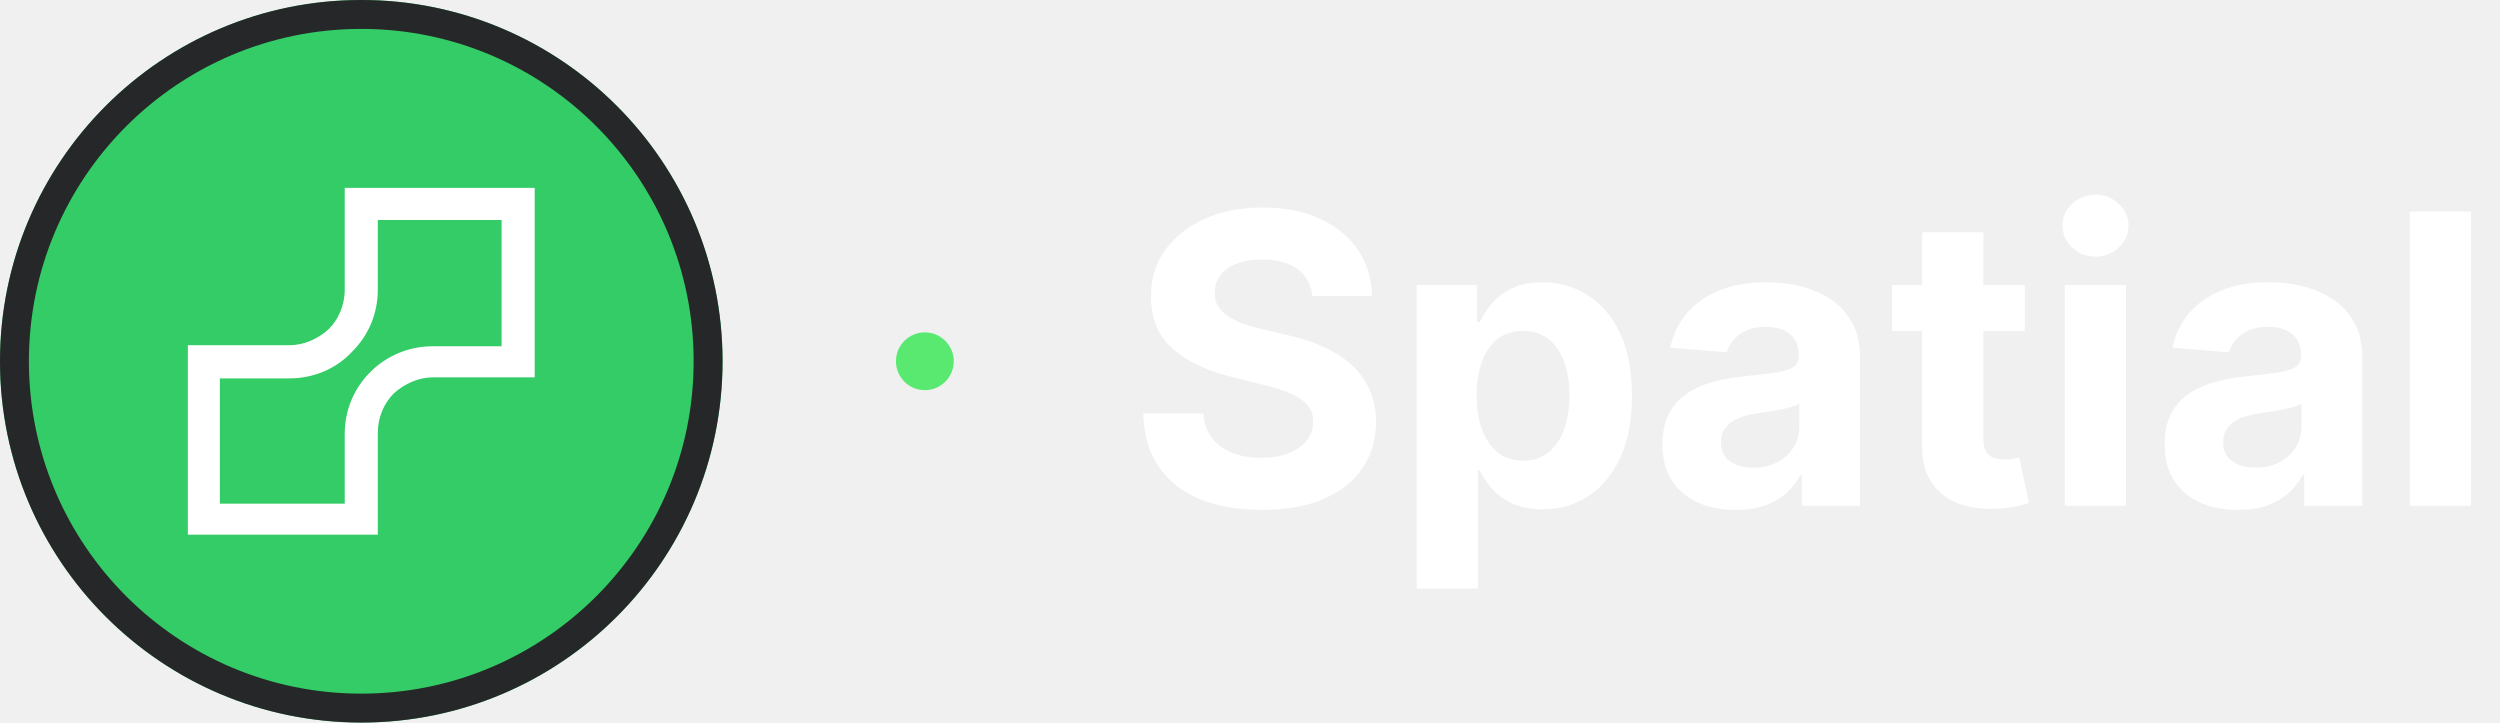
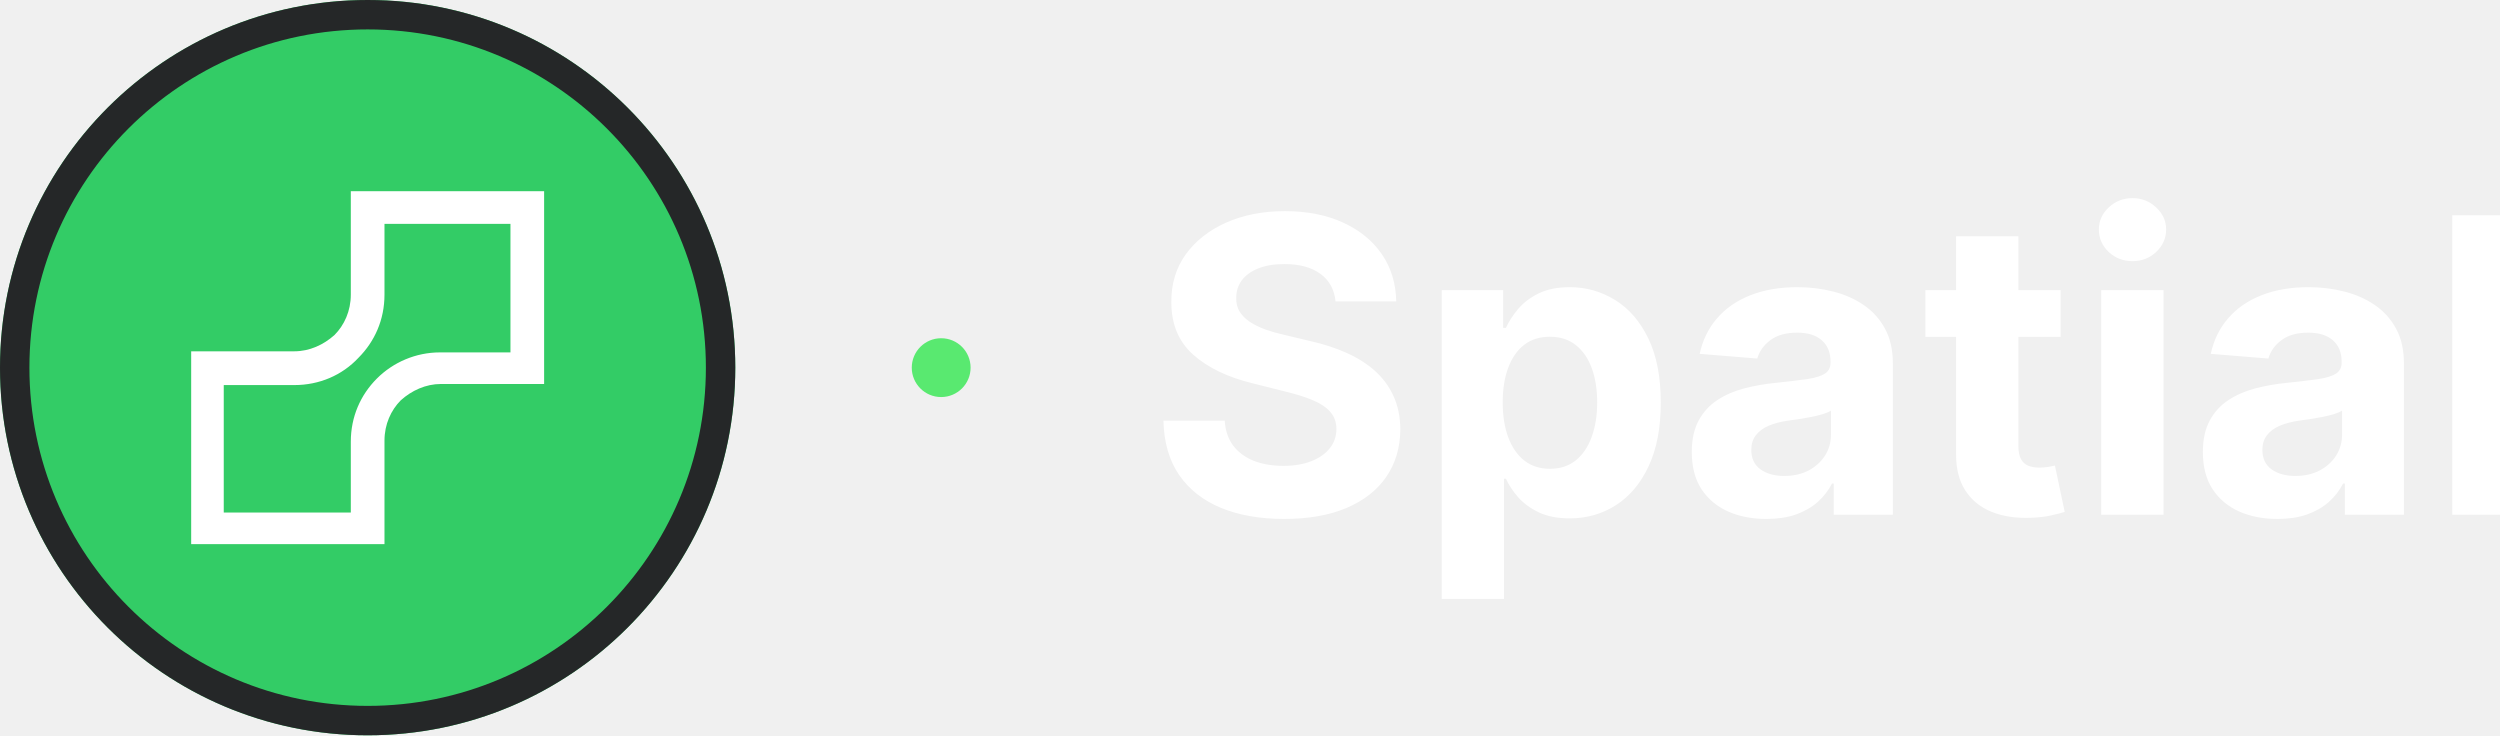
- <svg xmlns="http://www.w3.org/2000/svg" preserveAspectRatio="xMidYMid meet" width="100%" viewBox="0 0 173 50" fill="none">
+ <svg xmlns="http://www.w3.org/2000/svg" preserveAspectRatio="xMidYMid meet" width="170" height="50" viewBox="0 0 170 50" fill="none">
  <g clip-path="url(#clip0_111_2606)">
    <rect width="50" height="50" rx="25" fill="#33CC66" />
    <path d="M25 49C38.255 49 49 38.255 49 25C49 11.745 38.255 1 25 1C11.745 1 1 11.745 1 25C1 38.255 11.745 49 25 49Z" stroke="#252728" stroke-width="2" />
    <path fill-rule="evenodd" clip-rule="evenodd" d="M14.108 23.889H20.015C21.049 23.889 22.009 23.444 22.748 22.778C23.412 22.111 23.855 21.148 23.855 20.037V14.111V13H24.963H35.892H37V14.111V25V26.111H35.892H29.985C28.951 26.111 27.991 26.556 27.252 27.222C26.588 27.889 26.145 28.852 26.145 29.963V35.889V37H25.037H14.108H13V35.963V25.074V23.963V23.889H14.108ZM20.015 26.185H15.215V34.852H23.855V30.037C23.855 28.333 24.52 26.852 25.628 25.741C26.735 24.63 28.286 23.963 29.911 23.963H34.711V15.222H26.145V20.037C26.145 21.741 25.48 23.222 24.372 24.333C23.265 25.518 21.714 26.185 20.015 26.185Z" fill="white" />
  </g>
  <circle cx="64" cy="25" r="2" fill="#59E970" />
  <path d="M90.817 20.493C90.737 19.691 90.396 19.068 89.793 18.624C89.189 18.179 88.371 17.957 87.337 17.957C86.634 17.957 86.041 18.057 85.557 18.256C85.073 18.448 84.702 18.716 84.443 19.061C84.191 19.406 84.065 19.797 84.065 20.234C84.052 20.599 84.128 20.917 84.294 21.189C84.466 21.461 84.702 21.696 85 21.895C85.298 22.087 85.643 22.256 86.034 22.402C86.425 22.541 86.843 22.66 87.287 22.76L89.117 23.197C90.005 23.396 90.82 23.662 91.562 23.993C92.305 24.324 92.948 24.732 93.492 25.216C94.035 25.7 94.456 26.27 94.754 26.926C95.059 27.582 95.215 28.335 95.222 29.183C95.215 30.43 94.897 31.51 94.267 32.425C93.644 33.333 92.742 34.039 91.562 34.543C90.389 35.04 88.974 35.288 87.317 35.288C85.673 35.288 84.241 35.036 83.021 34.533C81.808 34.029 80.86 33.283 80.178 32.295C79.501 31.301 79.147 30.072 79.114 28.607H83.28C83.326 29.289 83.522 29.859 83.867 30.317C84.218 30.767 84.685 31.109 85.269 31.341C85.858 31.566 86.525 31.679 87.267 31.679C87.996 31.679 88.629 31.573 89.166 31.361C89.71 31.149 90.131 30.854 90.429 30.476C90.727 30.098 90.876 29.664 90.876 29.173C90.876 28.716 90.74 28.331 90.469 28.02C90.204 27.708 89.812 27.443 89.296 27.224C88.785 27.006 88.159 26.807 87.416 26.628L85.199 26.071C83.482 25.653 82.126 25 81.132 24.112C80.138 23.224 79.644 22.027 79.651 20.523C79.644 19.29 79.972 18.213 80.635 17.291C81.305 16.37 82.222 15.651 83.389 15.133C84.556 14.617 85.882 14.358 87.367 14.358C88.878 14.358 90.197 14.617 91.324 15.133C92.457 15.651 93.339 16.37 93.969 17.291C94.599 18.213 94.923 19.28 94.943 20.493H90.817ZM98.038 40.727V19.727H102.214V22.293H102.403C102.589 21.882 102.857 21.464 103.208 21.04C103.566 20.609 104.03 20.251 104.6 19.966C105.177 19.674 105.893 19.528 106.748 19.528C107.862 19.528 108.889 19.82 109.831 20.403C110.772 20.98 111.524 21.852 112.088 23.018C112.651 24.178 112.933 25.634 112.933 27.384C112.933 29.087 112.658 30.526 112.108 31.699C111.564 32.865 110.822 33.751 109.88 34.354C108.946 34.95 107.898 35.249 106.738 35.249C105.916 35.249 105.217 35.113 104.64 34.841C104.07 34.569 103.603 34.228 103.238 33.817C102.874 33.399 102.595 32.978 102.403 32.554H102.274V40.727H98.038ZM102.184 27.364C102.184 28.272 102.31 29.064 102.562 29.74C102.814 30.416 103.179 30.943 103.656 31.321C104.133 31.692 104.713 31.878 105.396 31.878C106.085 31.878 106.669 31.689 107.146 31.311C107.623 30.927 107.984 30.396 108.23 29.72C108.482 29.037 108.608 28.252 108.608 27.364C108.608 26.482 108.485 25.706 108.24 25.037C107.994 24.367 107.633 23.844 107.156 23.466C106.679 23.088 106.092 22.899 105.396 22.899C104.707 22.899 104.123 23.081 103.646 23.446C103.175 23.811 102.814 24.328 102.562 24.997C102.31 25.667 102.184 26.456 102.184 27.364ZM120.112 35.288C119.137 35.288 118.269 35.119 117.507 34.781C116.744 34.437 116.141 33.929 115.697 33.26C115.26 32.584 115.041 31.742 115.041 30.734C115.041 29.886 115.197 29.173 115.508 28.597C115.82 28.02 116.244 27.556 116.781 27.204C117.318 26.853 117.928 26.588 118.61 26.409C119.3 26.23 120.022 26.104 120.778 26.031C121.666 25.938 122.382 25.852 122.926 25.773C123.469 25.687 123.864 25.561 124.109 25.395C124.354 25.229 124.477 24.984 124.477 24.659V24.599C124.477 23.97 124.278 23.483 123.88 23.138C123.489 22.793 122.932 22.621 122.21 22.621C121.448 22.621 120.841 22.79 120.39 23.128C119.94 23.459 119.641 23.877 119.495 24.381L115.578 24.062C115.777 23.134 116.168 22.332 116.751 21.656C117.334 20.974 118.087 20.45 119.008 20.085C119.936 19.714 121.01 19.528 122.23 19.528C123.078 19.528 123.89 19.628 124.666 19.827C125.448 20.026 126.141 20.334 126.744 20.751C127.354 21.169 127.834 21.706 128.186 22.362C128.537 23.012 128.713 23.791 128.713 24.699V35H124.696V32.882H124.576C124.331 33.359 124.003 33.78 123.592 34.145C123.181 34.503 122.687 34.785 122.11 34.99C121.534 35.189 120.868 35.288 120.112 35.288ZM121.325 32.365C121.948 32.365 122.498 32.242 122.975 31.997C123.453 31.745 123.827 31.407 124.099 30.983C124.371 30.559 124.507 30.078 124.507 29.541V27.921C124.374 28.007 124.192 28.086 123.96 28.159C123.734 28.225 123.479 28.288 123.194 28.348C122.909 28.401 122.624 28.451 122.339 28.497C122.054 28.537 121.796 28.573 121.564 28.607C121.066 28.68 120.632 28.796 120.261 28.954C119.89 29.114 119.601 29.329 119.396 29.601C119.19 29.866 119.088 30.197 119.088 30.595C119.088 31.172 119.297 31.613 119.714 31.918C120.138 32.216 120.675 32.365 121.325 32.365ZM140.123 19.727V22.909H130.925V19.727H140.123ZM133.013 16.068H137.249V30.307C137.249 30.698 137.309 31.003 137.428 31.222C137.547 31.434 137.713 31.583 137.925 31.669C138.144 31.755 138.396 31.798 138.681 31.798C138.88 31.798 139.078 31.782 139.277 31.749C139.476 31.709 139.629 31.679 139.735 31.659L140.401 34.811C140.189 34.877 139.891 34.954 139.506 35.04C139.122 35.133 138.654 35.189 138.104 35.209C137.083 35.249 136.188 35.113 135.419 34.801C134.657 34.49 134.064 34.006 133.64 33.349C133.215 32.693 133.007 31.865 133.013 30.864V16.068ZM142.882 35V19.727H147.118V35H142.882ZM145.01 17.759C144.38 17.759 143.84 17.55 143.389 17.132C142.945 16.708 142.723 16.201 142.723 15.611C142.723 15.027 142.945 14.527 143.389 14.109C143.84 13.685 144.38 13.473 145.01 13.473C145.639 13.473 146.176 13.685 146.62 14.109C147.071 14.527 147.297 15.027 147.297 15.611C147.297 16.201 147.071 16.708 146.62 17.132C146.176 17.55 145.639 17.759 145.01 17.759ZM154.866 35.288C153.891 35.288 153.023 35.119 152.261 34.781C151.498 34.437 150.895 33.929 150.451 33.26C150.013 32.584 149.795 31.742 149.795 30.734C149.795 29.886 149.951 29.173 150.262 28.597C150.574 28.02 150.998 27.556 151.535 27.204C152.072 26.853 152.682 26.588 153.364 26.409C154.054 26.23 154.776 26.104 155.532 26.031C156.42 25.938 157.136 25.852 157.68 25.773C158.223 25.687 158.618 25.561 158.863 25.395C159.108 25.229 159.231 24.984 159.231 24.659V24.599C159.231 23.97 159.032 23.483 158.634 23.138C158.243 22.793 157.686 22.621 156.964 22.621C156.201 22.621 155.595 22.79 155.144 23.128C154.693 23.459 154.395 23.877 154.249 24.381L150.332 24.062C150.531 23.134 150.922 22.332 151.505 21.656C152.088 20.974 152.841 20.45 153.762 20.085C154.69 19.714 155.764 19.528 156.984 19.528C157.832 19.528 158.644 19.628 159.42 19.827C160.202 20.026 160.895 20.334 161.498 20.751C162.108 21.169 162.588 21.706 162.94 22.362C163.291 23.012 163.467 23.791 163.467 24.699V35H159.45V32.882H159.33C159.085 33.359 158.757 33.78 158.346 34.145C157.935 34.503 157.441 34.785 156.864 34.99C156.288 35.189 155.621 35.288 154.866 35.288ZM156.079 32.365C156.702 32.365 157.252 32.242 157.729 31.997C158.207 31.745 158.581 31.407 158.853 30.983C159.125 30.559 159.261 30.078 159.261 29.541V27.921C159.128 28.007 158.946 28.086 158.714 28.159C158.488 28.225 158.233 28.288 157.948 28.348C157.663 28.401 157.378 28.451 157.093 28.497C156.808 28.537 156.549 28.573 156.317 28.607C155.82 28.68 155.386 28.796 155.015 28.954C154.644 29.114 154.355 29.329 154.15 29.601C153.944 29.866 153.842 30.197 153.842 30.595C153.842 31.172 154.05 31.613 154.468 31.918C154.892 32.216 155.429 32.365 156.079 32.365ZM170.989 14.636V35H166.753V14.636H170.989Z" fill="white" />
  <defs>
    <clipPath id="clip0_111_2606">
      <rect width="50" height="50" rx="25" fill="white" />
    </clipPath>
  </defs>
</svg>
